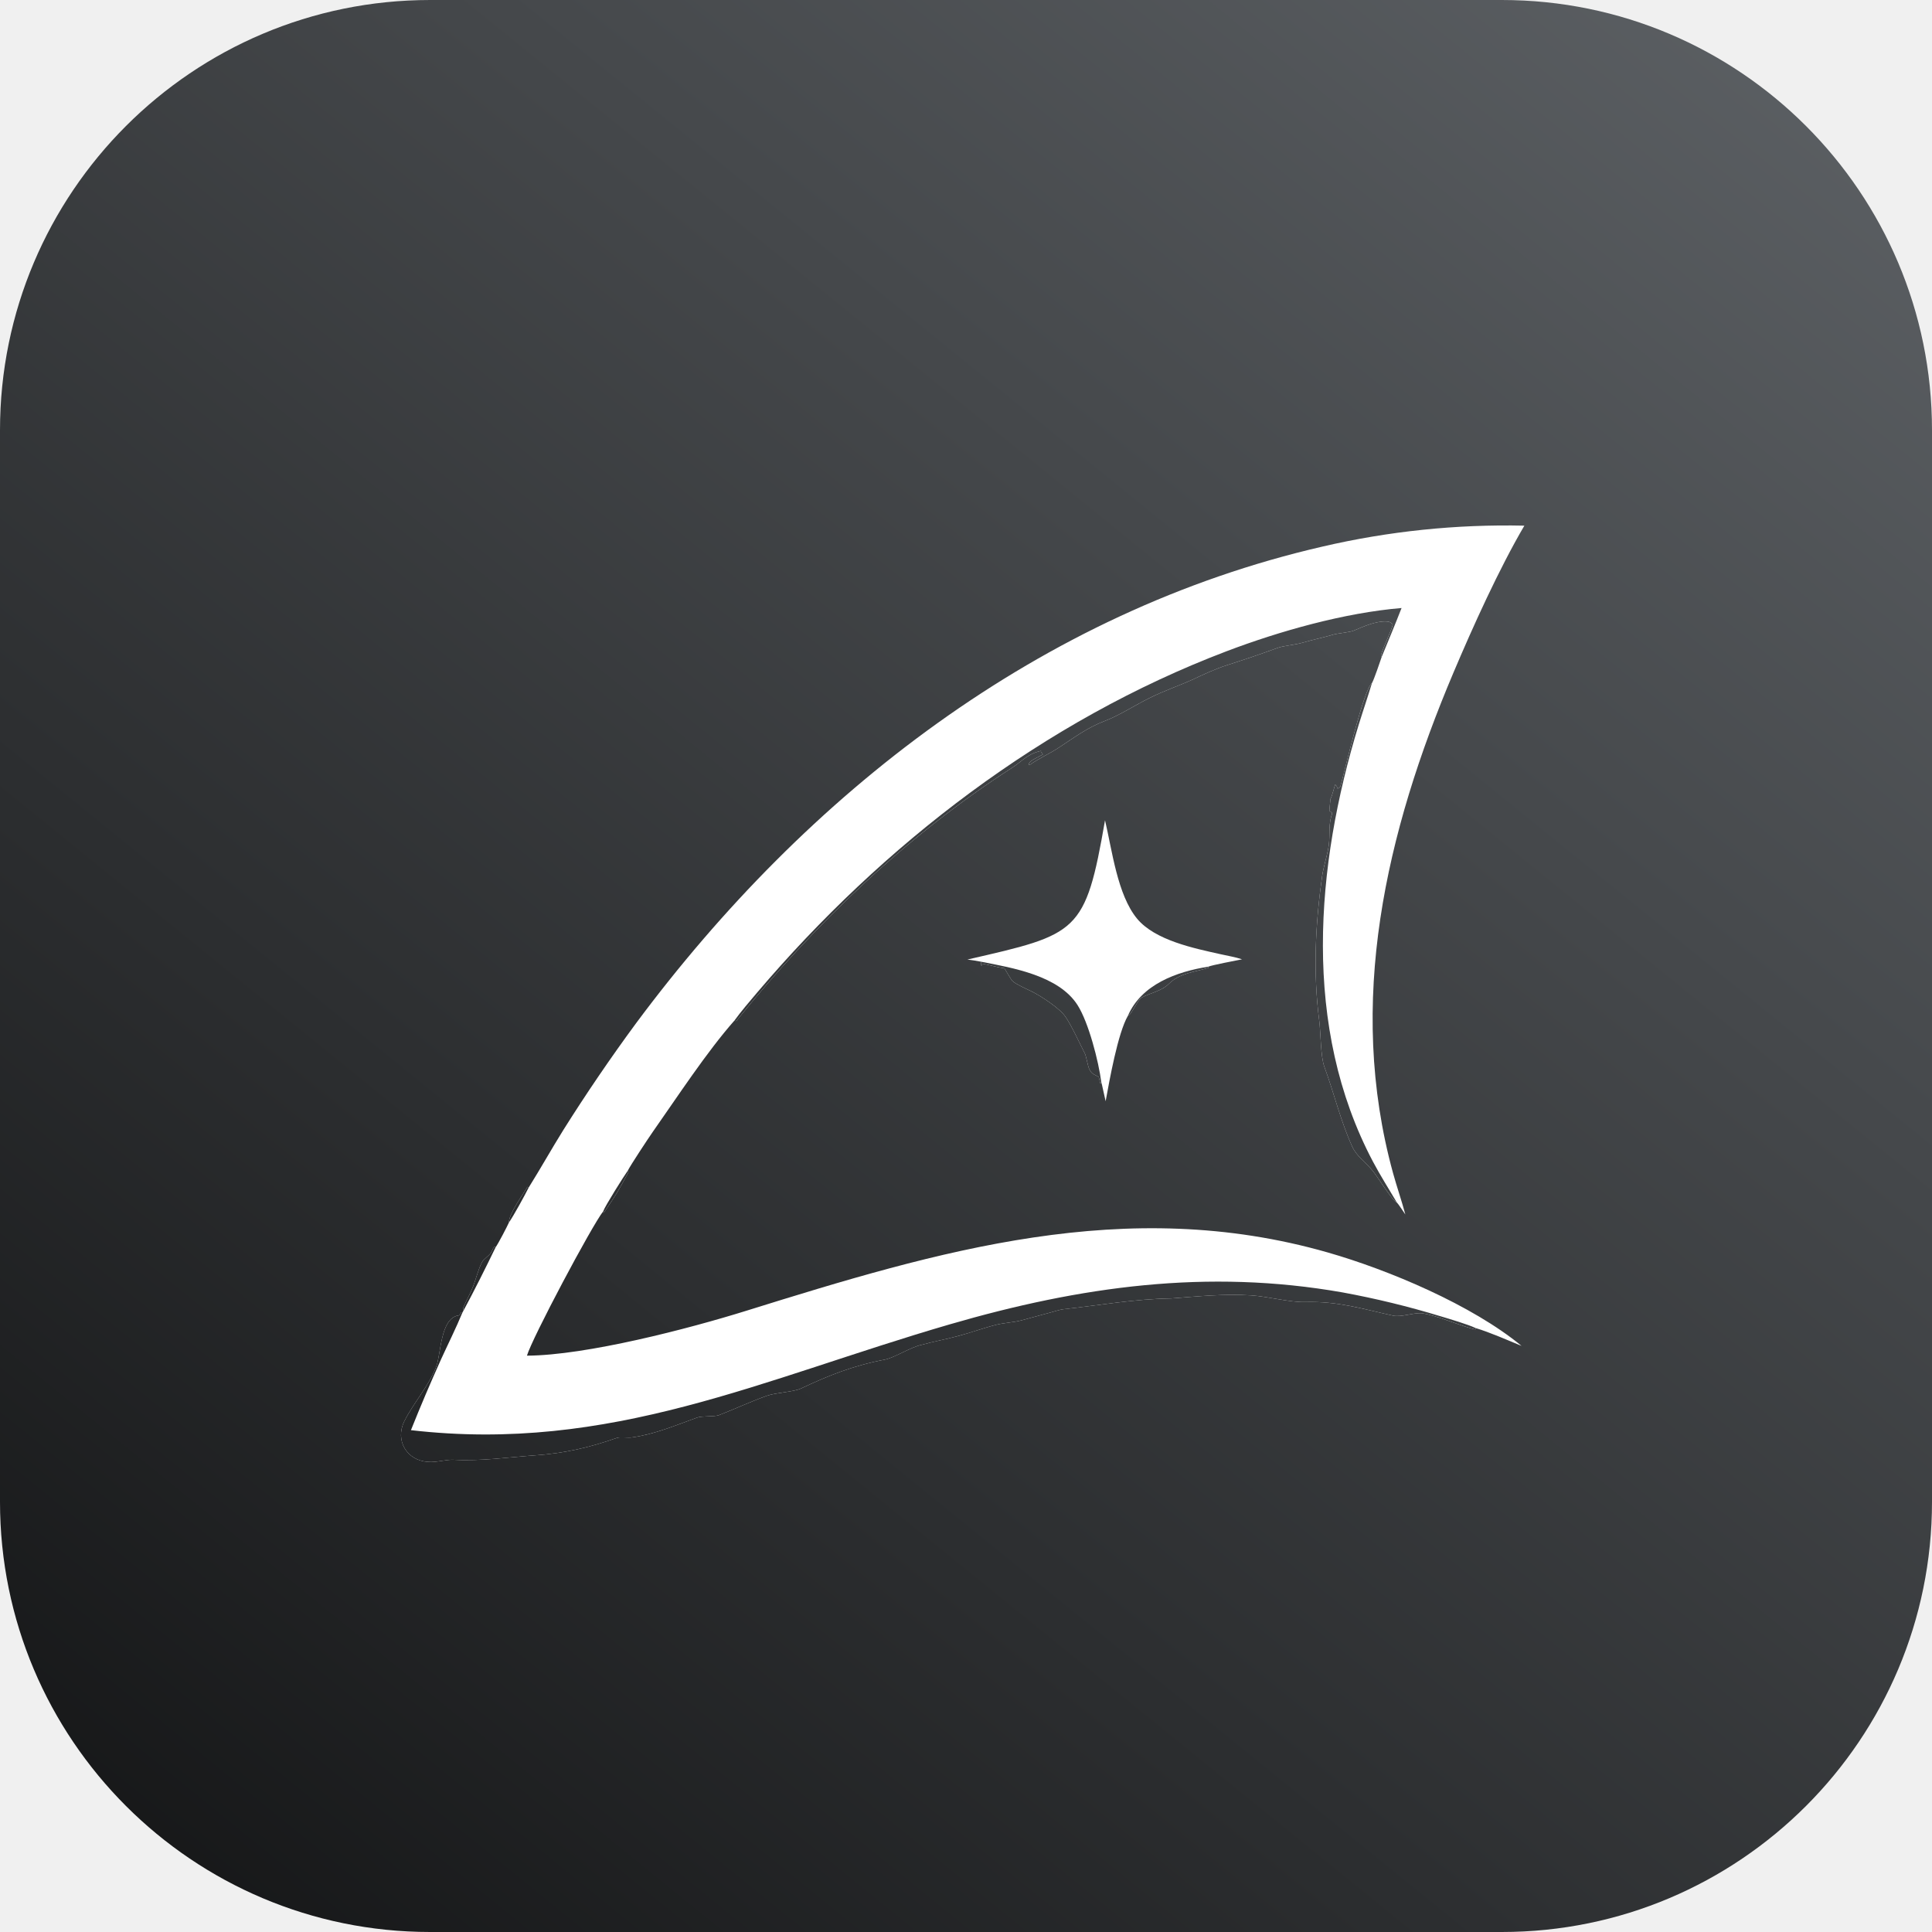
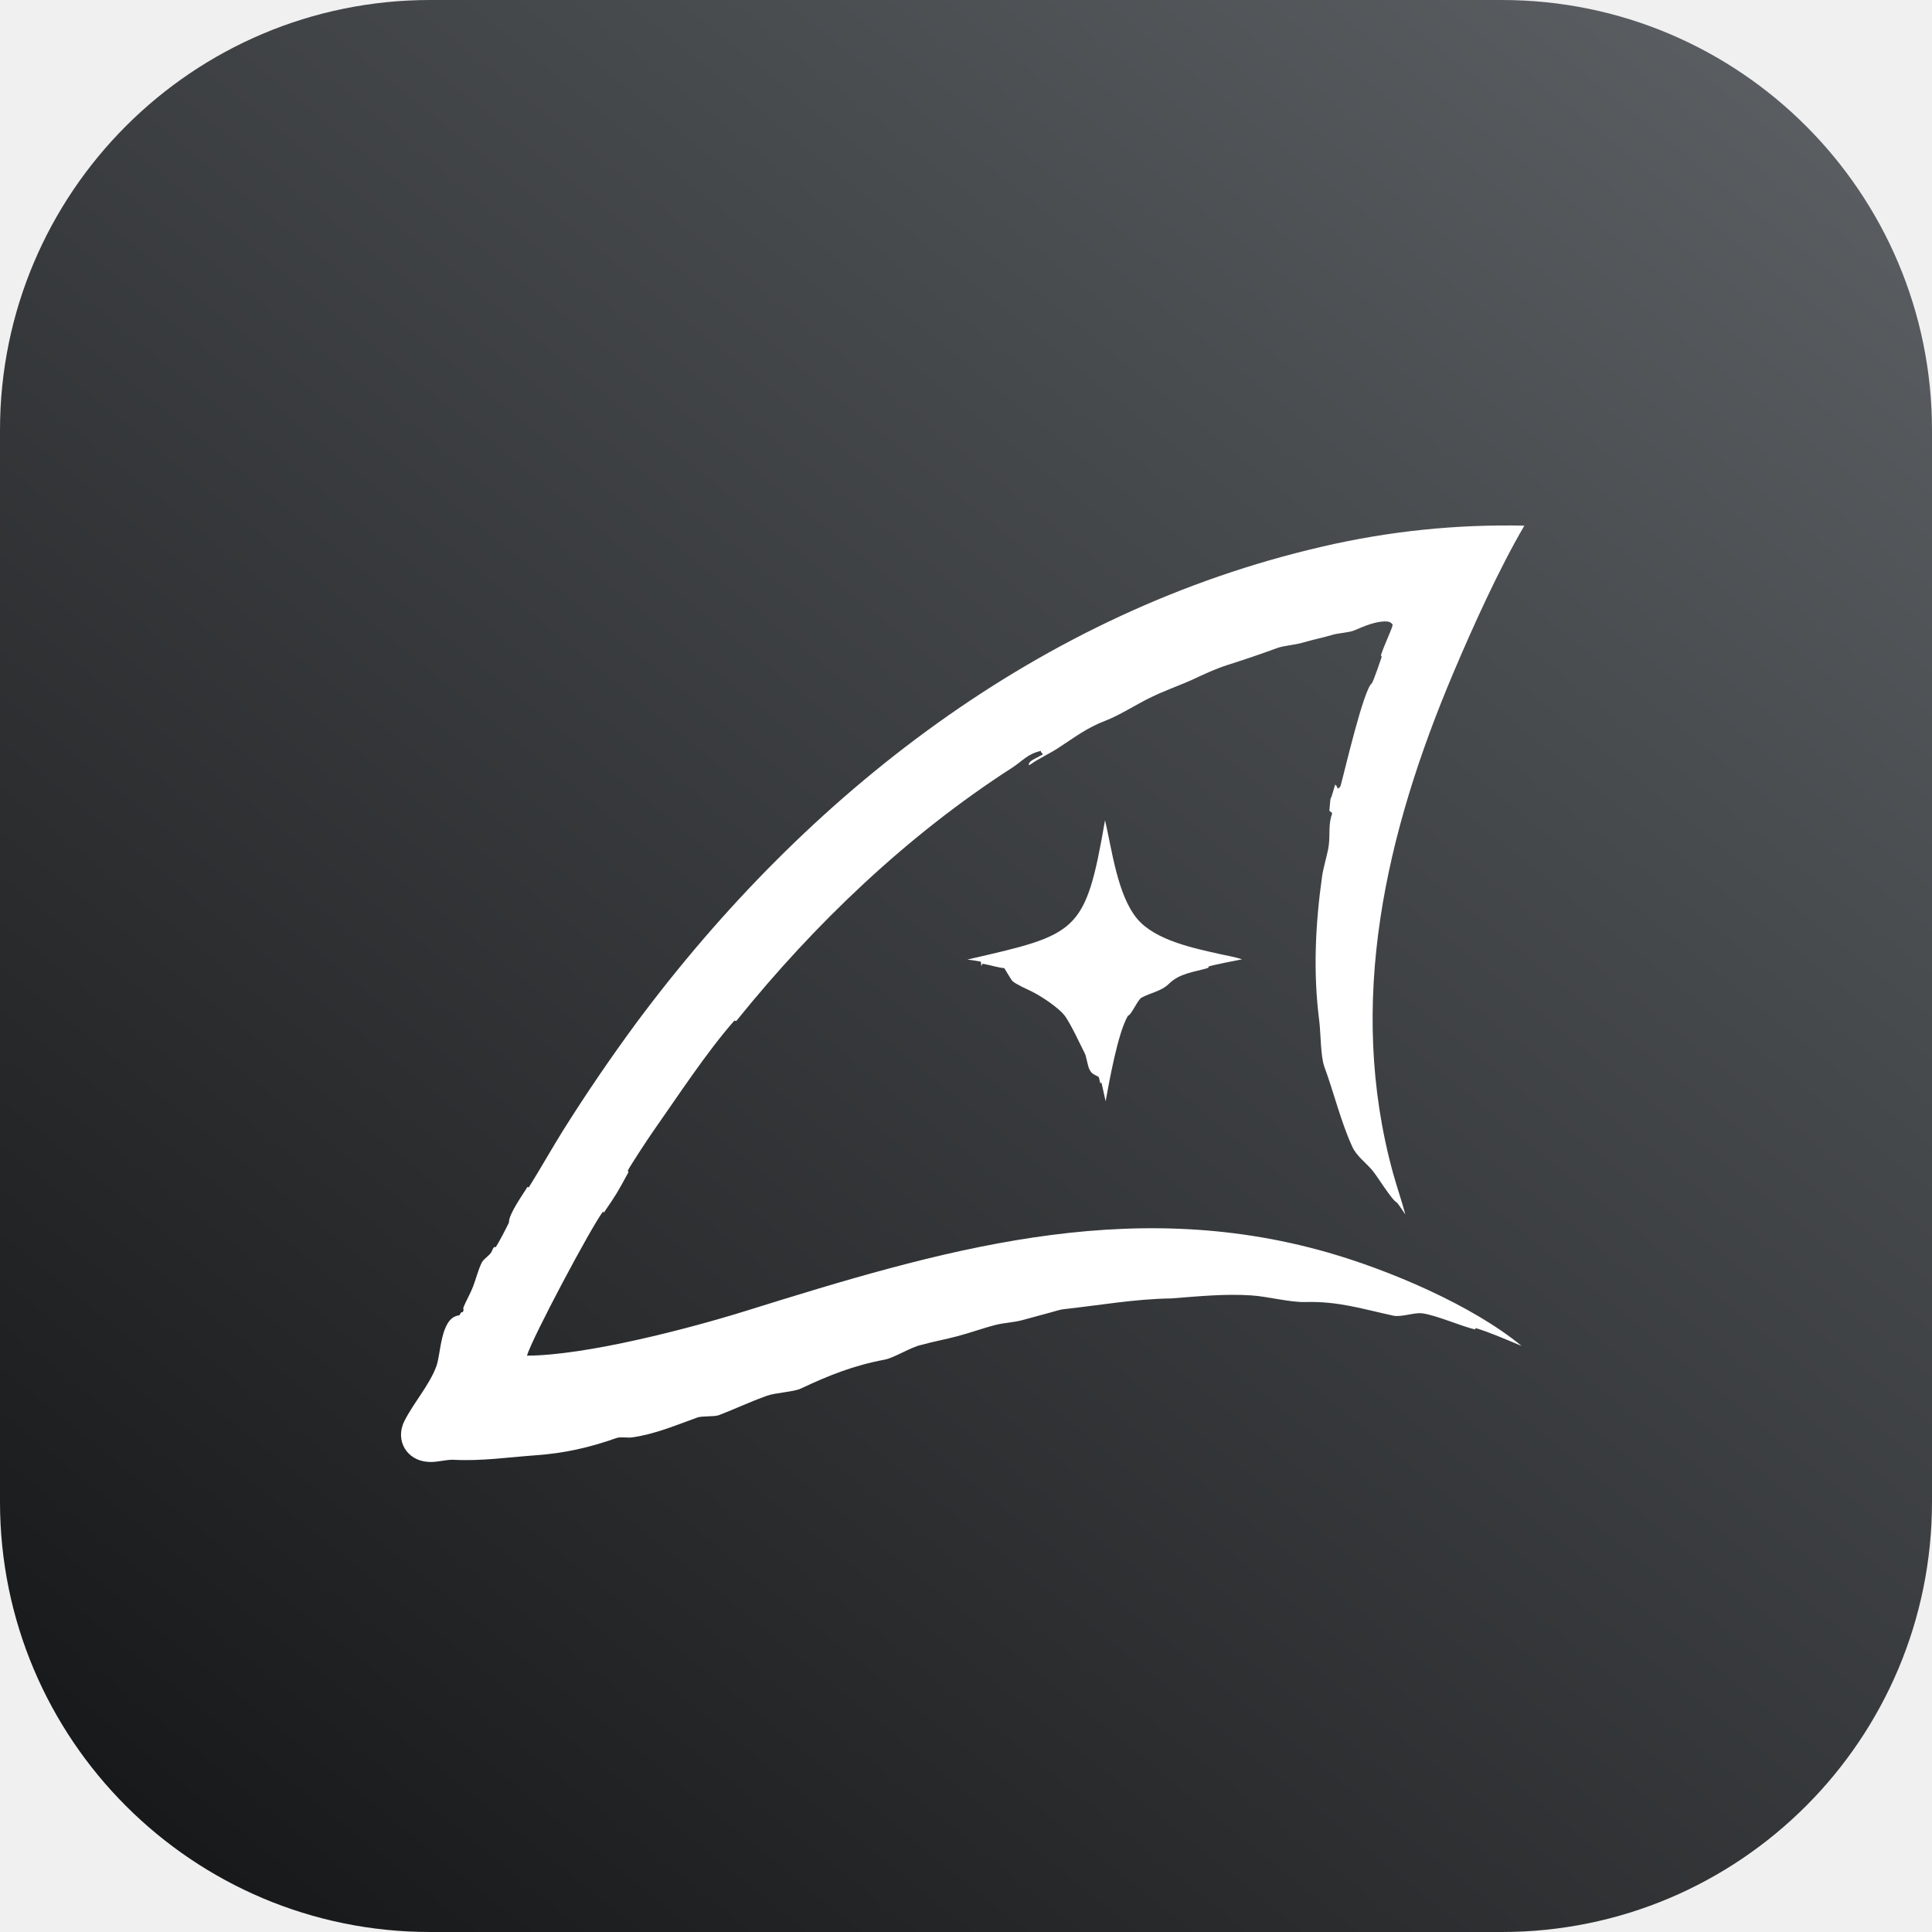
<svg xmlns="http://www.w3.org/2000/svg" viewBox="0 0 1024 1024" width="512" height="512">
  <defs>
    <linearGradient id="card" gradientUnits="userSpaceOnUse" x1="59.7" y1="1069.2" x2="963.8" y2="-45.7">
      <stop offset="0" stop-color="#131415" />
      <stop offset="1" stop-color="#5E6266" />
    </linearGradient>
-     <mask id="mark" maskUnits="userSpaceOnUse" x="0" y="0" width="1024" height="1024">
-       <path d="M280.25 629.363C286.504 619.366 292.316 608.972 298.563 598.952C310.763 579.554 323.67 560.61 337.259 542.158C427.618 420.64 551.333 324.149 700.974 289.689C736.028 281.535 771.965 277.814 807.945 278.612C794.501 301.523 780.532 332.473 770.32 356.605C734.572 441.075 713.435 531.305 738.363 621.841C740.353 629.066 743.007 636.688 744.857 643.691C744.241 642.791 740.916 637.779 740.363 637.357C737.95 636.442 729.959 623.383 727.576 620.572C724.109 616.313 719.066 612.882 716.749 607.808C710.58 594.301 707.068 579.329 701.937 565.401C699.902 559.878 700.041 547.326 699.243 541.174C695.921 515.541 697.146 489.871 700.757 464.355C701.31 460.457 703.018 454.597 703.902 450.34C705.239 443.898 703.951 438.782 705.554 432.769C705.821 431.765 706.036 432.16 705.962 430.746L704.595 429.74C704.671 428.951 705.112 423.46 705.23 423.302C705.911 422.395 707.518 416.066 707.67 415.846C708.705 416.765 708.479 416.682 708.98 417.996C709.868 417.387 710.273 417.442 710.575 416.366C712.758 408.569 722.763 365.203 727.149 362.113C728.391 359.876 731.348 350.975 732.345 348.133L731.917 347.398C733.178 342.852 737.948 333.207 738.167 331.05C737.272 329.943 736.62 329.489 734.93 329.395C729.322 329.084 722.692 332.041 717.637 334.196C715.376 335.16 709.532 335.595 706.856 336.299C701.494 337.912 695.704 339.056 690.363 340.643C686.495 341.793 680.341 342.224 677.069 343.427C668.243 346.675 659.475 349.629 650.514 352.485C644.358 354.446 638.112 357.359 632.28 360.107C624.705 363.527 616.652 366.249 609.198 369.993C601.762 373.667 593.284 379.172 585.716 382.063C576.079 385.744 569.39 390.901 560.938 396.424C555.887 399.725 550.975 401.721 545.645 405.505L545.198 405.205C545.644 403.643 546.91 403 548.307 402.223C549.776 401.417 551.255 400.631 552.744 399.864C552.126 398.914 552.474 399.374 551.692 398.488L551.79 397.973C544.554 399.553 542.002 403.34 536.32 407C480.839 442.734 431.754 489.64 390.423 540.937C390.075 541.369 389.589 541.049 389.277 540.891C374.592 557.505 358.837 581.645 345.949 599.968C343.783 603.049 334.116 617.669 332.745 620.474L333.099 621.271C327.398 631.816 326.841 632.828 319.969 642.852L319.699 642.037C313.498 649.98 282.004 709.266 279.291 718.528C310.746 718.385 365.107 704.226 395.483 694.754C497.604 662.909 596.806 633.235 703.683 663.815C736.147 673.104 780.221 691.705 806.46 713.356C799.069 710.321 789.583 706.132 782.051 703.873L781.993 704.628C774.925 703.183 761.491 697.074 753.562 696.046C749.206 695.671 742.603 698.239 738.402 697.317C721.895 693.697 709.07 689.603 691.839 690.099C683.715 690.332 671.984 687.167 663.289 686.589C649.087 685.644 634.988 687.104 620.776 688.189C601.448 688.46 582.539 691.867 563.374 693.945C562.01 694.093 558.225 695.248 556.744 695.652C551.666 697.036 546.648 698.428 541.543 699.775C537.013 700.972 532.279 701.077 527.866 702.193C521.025 703.923 514.088 706.497 507.216 708.274C501.096 709.927 494.417 711.096 488.472 712.794C482.807 713.929 474.029 719.668 468.884 720.638C452.429 723.74 439.497 728.88 424.443 735.97C420.649 737.756 411.091 738.14 406.537 739.762C397.874 742.848 389.516 746.794 380.938 750.101C377.97 751.016 372.228 750.366 369.498 751.347C358.157 755.421 347.116 760.154 335.081 761.84C333.096 762.195 328.777 761.471 326.95 762.115C312.28 767.282 299.359 770.221 283.83 771.339C269.443 772.374 255.053 774.51 240.455 773.716C236.551 773.504 231.021 775.249 226.907 774.819C215.743 774.215 209.236 763.577 214.257 753.368C218.991 743.743 227.421 734.496 231.264 724.196C233.725 717.601 233.411 698.981 242.766 697.253L243.451 697.134L244.523 695.481L245.155 695.545L245.703 694.572C245.622 694.042 245.471 693.313 245.684 692.802C247.168 689.228 249.363 685.47 250.738 681.873C252.327 677.715 253.384 673.206 255.362 669.166C256.401 667.043 259.862 665.308 260.704 663.114C261.166 661.908 261.164 662.004 261.9 660.908L262.696 661.053C264.081 659.191 268.709 650.256 269.737 647.973C269.667 643.343 277.128 633.217 279.566 629.048L280.25 629.363Z" fill="#fff" />
-       <path d="M217.804 758.014C323.717 770.256 404.211 730.784 503.342 701.949C572.564 681.815 639.883 672.375 711.609 685.008C729.189 688.236 746.57 692.47 763.665 697.69C767.905 698.951 778.203 702.003 782.051 703.873L781.993 704.628C774.925 703.183 761.491 697.074 753.562 696.046C749.206 695.671 742.603 698.239 738.402 697.317C721.895 693.697 709.07 689.603 691.839 690.099C683.715 690.332 671.984 687.167 663.289 686.589C649.087 685.644 634.988 687.104 620.776 688.189C601.448 688.46 582.539 691.867 563.374 693.945C562.01 694.093 558.225 695.248 556.744 695.652C551.666 697.036 546.648 698.428 541.543 699.775C537.013 700.972 532.279 701.077 527.866 702.193C521.025 703.923 514.088 706.497 507.216 708.274C501.096 709.927 494.417 711.096 488.472 712.794C482.807 713.929 474.029 719.668 468.884 720.638C452.429 723.74 439.497 728.88 424.443 735.97C420.649 737.756 411.091 738.14 406.537 739.762C397.874 742.848 389.516 746.794 380.938 750.101C377.97 751.016 372.228 750.366 369.498 751.347C358.157 755.421 347.116 760.154 335.081 761.84C333.096 762.195 328.777 761.471 326.95 762.115C312.28 767.282 299.359 770.221 283.83 771.339C269.443 772.374 255.053 774.51 240.455 773.716C236.551 773.504 231.021 775.249 226.907 774.819C215.743 774.215 209.236 763.577 214.257 753.368C218.991 743.743 227.421 734.496 231.264 724.196C233.725 717.601 233.411 698.981 242.766 697.253L243.451 697.134L244.523 695.481L245.155 695.545C241.794 703.724 237.397 712.517 233.685 720.642C228.127 732.985 222.832 745.446 217.804 758.014Z" fill="#000" />
-       <path d="M389.277 540.891C392.504 536.399 397.68 530.34 401.268 526.116C468.009 447.555 553.227 382.005 649.976 345.22C678.284 334.457 712.61 324.783 742.861 322.26C739.529 330.813 735.844 339.633 732.345 348.133L731.917 347.398C733.178 342.852 737.948 333.207 738.167 331.05C737.272 329.943 736.62 329.489 734.93 329.395C729.322 329.084 722.692 332.041 717.637 334.196C715.376 335.16 709.532 335.595 706.856 336.299C701.494 337.912 695.704 339.056 690.363 340.643C686.495 341.793 680.341 342.224 677.069 343.427C668.243 346.675 659.475 349.629 650.514 352.485C644.358 354.446 638.112 357.359 632.28 360.107C624.705 363.527 616.652 366.249 609.198 369.993C601.762 373.667 593.284 379.172 585.716 382.063C576.079 385.744 569.39 390.901 560.938 396.424C555.887 399.725 550.975 401.721 545.645 405.505L545.198 405.205C545.644 403.643 546.91 403 548.307 402.223C549.776 401.417 551.255 400.631 552.744 399.864C552.126 398.914 552.474 399.374 551.692 398.488L551.79 397.973C544.554 399.553 542.002 403.34 536.32 407C480.839 442.734 431.754 489.64 390.423 540.937C390.075 541.369 389.589 541.049 389.277 540.891Z" fill="#000" />
-       <path d="M740.363 637.357C737.95 636.442 729.959 623.383 727.576 620.572C724.109 616.313 719.066 612.882 716.749 607.808C710.58 594.301 707.068 579.329 701.937 565.401C699.902 559.878 700.041 547.326 699.243 541.174C695.921 515.541 697.146 489.871 700.757 464.355C701.31 460.457 703.018 454.597 703.902 450.34C705.239 443.898 703.951 438.782 705.554 432.769C705.821 431.765 706.036 432.16 705.962 430.746L704.595 429.74C704.671 428.951 705.112 423.46 705.23 423.302C705.911 422.395 707.518 416.066 707.67 415.846C708.705 416.765 708.479 416.682 708.98 417.996C709.868 417.387 710.273 417.442 710.575 416.366C712.758 408.569 722.763 365.203 727.149 362.113C724.908 369.536 722.364 376.9 720.103 384.267C697.177 458.964 689.999 544.424 727.701 615.698C731.638 623.14 736.078 630.109 740.363 637.357Z" fill="#000" />
-       <path d="M245.703 694.572C245.622 694.042 245.471 693.313 245.684 692.802C247.168 689.228 249.363 685.47 250.738 681.873C252.327 677.715 253.384 673.206 255.362 669.166C256.401 667.043 259.862 665.308 260.704 663.114C261.166 661.908 261.164 662.004 261.9 660.908L262.696 661.053C257.838 671.154 251.035 684.731 245.703 694.572Z" fill="#000" />
-       <path d="M332.745 620.474L333.099 621.271C327.398 631.816 326.841 632.828 319.969 642.852L319.699 642.037C320.658 639.238 330.774 623.207 332.745 620.474Z" fill="#000" />
-       <path d="M269.737 647.973C269.667 643.343 277.128 633.217 279.566 629.048L280.25 629.363C277.974 633.869 272.488 643.943 269.737 647.973Z" fill="#000" />
-       <path d="M585.688 434.761C589.442 450.697 592.248 474.257 602.629 486.859C612.154 498.421 632.932 502.625 646.836 505.731C650.61 506.598 654.812 507.257 658.317 508.458C655.235 509.075 642.178 511.544 640.449 512.35L640.532 512.963C632.684 515.346 625.42 515.669 619.391 521.569C615.47 525.406 609.611 526.252 605.049 528.776C602.957 529.912 599.682 537.958 597.811 538.381C592.462 547.602 588.068 572.504 586.006 583.675C585.524 581.869 584 574.235 583.72 573.645L583.193 574.277C582.966 573.305 582.699 572.16 582.391 570.844C579.756 569.285 578.556 569.382 577.24 566.402C576.571 564.886 575.628 559.644 575.094 558.592C572.347 553.175 567.925 543.545 564.691 538.842C561.583 534.321 551.579 527.774 546.439 525.299C543.848 524.051 538.482 521.677 536.578 519.948C536.124 519.536 532.826 513.999 532.321 513.156C528.922 512.835 524.491 511.415 520.702 510.776C520.439 511.671 520.666 511.333 520.141 511.861L519.865 509.703C517.345 509.229 515.313 508.884 512.748 508.573C571.415 495.129 575.279 494.772 585.688 434.761Z" fill="#fff" />
-       <path d="M519.865 509.703C537.096 513.041 561.167 517.153 571.11 532.7C576.972 541.865 582.312 562.585 583.72 573.645L583.193 574.277C582.966 573.305 582.699 572.16 582.391 570.844C579.756 569.285 578.556 569.382 577.24 566.402C576.571 564.886 575.628 559.644 575.094 558.592C572.347 553.175 567.925 543.545 564.691 538.842C561.583 534.321 551.579 527.774 546.439 525.299C543.848 524.051 538.482 521.677 536.578 519.948C536.124 519.536 532.826 513.999 532.321 513.156C528.922 512.835 524.491 511.415 520.702 510.776C520.439 511.671 520.666 511.333 520.141 511.861L519.865 509.703Z" fill="#000" />
-       <path d="M597.811 538.381C605.037 521.733 623.622 515.02 640.449 512.35L640.532 512.963C632.684 515.346 625.42 515.669 619.391 521.569C615.47 525.406 609.611 526.252 605.049 528.776C602.957 529.912 599.682 537.958 597.811 538.381Z" fill="#000" />
-     </mask>
  </defs>
  <rect x="0" y="0" width="1024" height="1024" rx="228" ry="228" fill="url(#card)" />
-   <rect x="0" y="0" width="1024" height="1024" fill="#ffffff" mask="url(#mark)" />
+   <path d="M280.25 629.363C286.504 619.366 292.316 608.972 298.563 598.952C310.763 579.554 323.67 560.61 337.259 542.158C427.618 420.64 551.333 324.149 700.974 289.689C736.028 281.535 771.965 277.814 807.945 278.612C794.501 301.523 780.532 332.473 770.32 356.605C734.572 441.075 713.435 531.305 738.363 621.841C740.353 629.066 743.007 636.688 744.857 643.691C744.241 642.791 740.916 637.779 740.363 637.357C737.95 636.442 729.959 623.383 727.576 620.572C724.109 616.313 719.066 612.882 716.749 607.808C710.58 594.301 707.068 579.329 701.937 565.401C699.902 559.878 700.041 547.326 699.243 541.174C695.921 515.541 697.146 489.871 700.757 464.355C701.31 460.457 703.018 454.597 703.902 450.34C705.239 443.898 703.951 438.782 705.554 432.769C705.821 431.765 706.036 432.16 705.962 430.746L704.595 429.74C704.671 428.951 705.112 423.46 705.23 423.302C705.911 422.395 707.518 416.066 707.67 415.846C708.705 416.765 708.479 416.682 708.98 417.996C709.868 417.387 710.273 417.442 710.575 416.366C712.758 408.569 722.763 365.203 727.149 362.113C728.391 359.876 731.348 350.975 732.345 348.133L731.917 347.398C733.178 342.852 737.948 333.207 738.167 331.05C737.272 329.943 736.62 329.489 734.93 329.395C729.322 329.084 722.692 332.041 717.637 334.196C715.376 335.16 709.532 335.595 706.856 336.299C701.494 337.912 695.704 339.056 690.363 340.643C686.495 341.793 680.341 342.224 677.069 343.427C668.243 346.675 659.475 349.629 650.514 352.485C644.358 354.446 638.112 357.359 632.28 360.107C624.705 363.527 616.652 366.249 609.198 369.993C601.762 373.667 593.284 379.172 585.716 382.063C576.079 385.744 569.39 390.901 560.938 396.424C555.887 399.725 550.975 401.721 545.645 405.505L545.198 405.205C545.644 403.643 546.91 403 548.307 402.223C549.776 401.417 551.255 400.631 552.744 399.864C552.126 398.914 552.474 399.374 551.692 398.488L551.79 397.973C544.554 399.553 542.002 403.34 536.32 407C480.839 442.734 431.754 489.64 390.423 540.937C390.075 541.369 389.589 541.049 389.277 540.891C374.592 557.505 358.837 581.645 345.949 599.968C343.783 603.049 334.116 617.669 332.745 620.474L333.099 621.271C327.398 631.816 326.841 632.828 319.969 642.852L319.699 642.037C313.498 649.98 282.004 709.266 279.291 718.528C310.746 718.385 365.107 704.226 395.483 694.754C497.604 662.909 596.806 633.235 703.683 663.815C736.147 673.104 780.221 691.705 806.46 713.356C799.069 710.321 789.583 706.132 782.051 703.873L781.993 704.628C774.925 703.183 761.491 697.074 753.562 696.046C749.206 695.671 742.603 698.239 738.402 697.317C721.895 693.697 709.07 689.603 691.839 690.099C683.715 690.332 671.984 687.167 663.289 686.589C649.087 685.644 634.988 687.104 620.776 688.189C601.448 688.46 582.539 691.867 563.374 693.945C562.01 694.093 558.225 695.248 556.744 695.652C551.666 697.036 546.648 698.428 541.543 699.775C537.013 700.972 532.279 701.077 527.866 702.193C521.025 703.923 514.088 706.497 507.216 708.274C501.096 709.927 494.417 711.096 488.472 712.794C482.807 713.929 474.029 719.668 468.884 720.638C452.429 723.74 439.497 728.88 424.443 735.97C420.649 737.756 411.091 738.14 406.537 739.762C397.874 742.848 389.516 746.794 380.938 750.101C377.97 751.016 372.228 750.366 369.498 751.347C358.157 755.421 347.116 760.154 335.081 761.84C333.096 762.195 328.777 761.471 326.95 762.115C312.28 767.282 299.359 770.221 283.83 771.339C269.443 772.374 255.053 774.51 240.455 773.716C236.551 773.504 231.021 775.249 226.907 774.819C215.743 774.215 209.236 763.577 214.257 753.368C218.991 743.743 227.421 734.496 231.264 724.196C233.725 717.601 233.411 698.981 242.766 697.253L243.451 697.134L244.523 695.481L245.155 695.545L245.703 694.572C245.622 694.042 245.471 693.313 245.684 692.802C247.168 689.228 249.363 685.47 250.738 681.873C252.327 677.715 253.384 673.206 255.362 669.166C256.401 667.043 259.862 665.308 260.704 663.114C261.166 661.908 261.164 662.004 261.9 660.908L262.696 661.053C264.081 659.191 268.709 650.256 269.737 647.973C269.667 643.343 277.128 633.217 279.566 629.048L280.25 629.363Z" fill="#ffffff" />
+   <path d="M585.688 434.761C589.442 450.697 592.248 474.257 602.629 486.859C612.154 498.421 632.932 502.625 646.836 505.731C650.61 506.598 654.812 507.257 658.317 508.458C655.235 509.075 642.178 511.544 640.449 512.35L640.532 512.963C632.684 515.346 625.42 515.669 619.391 521.569C615.47 525.406 609.611 526.252 605.049 528.776C602.957 529.912 599.682 537.958 597.811 538.381C592.462 547.602 588.068 572.504 586.006 583.675C585.524 581.869 584 574.235 583.72 573.645L583.193 574.277C582.966 573.305 582.699 572.16 582.391 570.844C579.756 569.285 578.556 569.382 577.24 566.402C576.571 564.886 575.628 559.644 575.094 558.592C572.347 553.175 567.925 543.545 564.691 538.842C561.583 534.321 551.579 527.774 546.439 525.299C543.848 524.051 538.482 521.677 536.578 519.948C536.124 519.536 532.826 513.999 532.321 513.156C528.922 512.835 524.491 511.415 520.702 510.776C520.439 511.671 520.666 511.333 520.141 511.861L519.865 509.703C517.345 509.229 515.313 508.884 512.748 508.573C571.415 495.129 575.279 494.772 585.688 434.761Z" fill="#ffffff" />
</svg>
